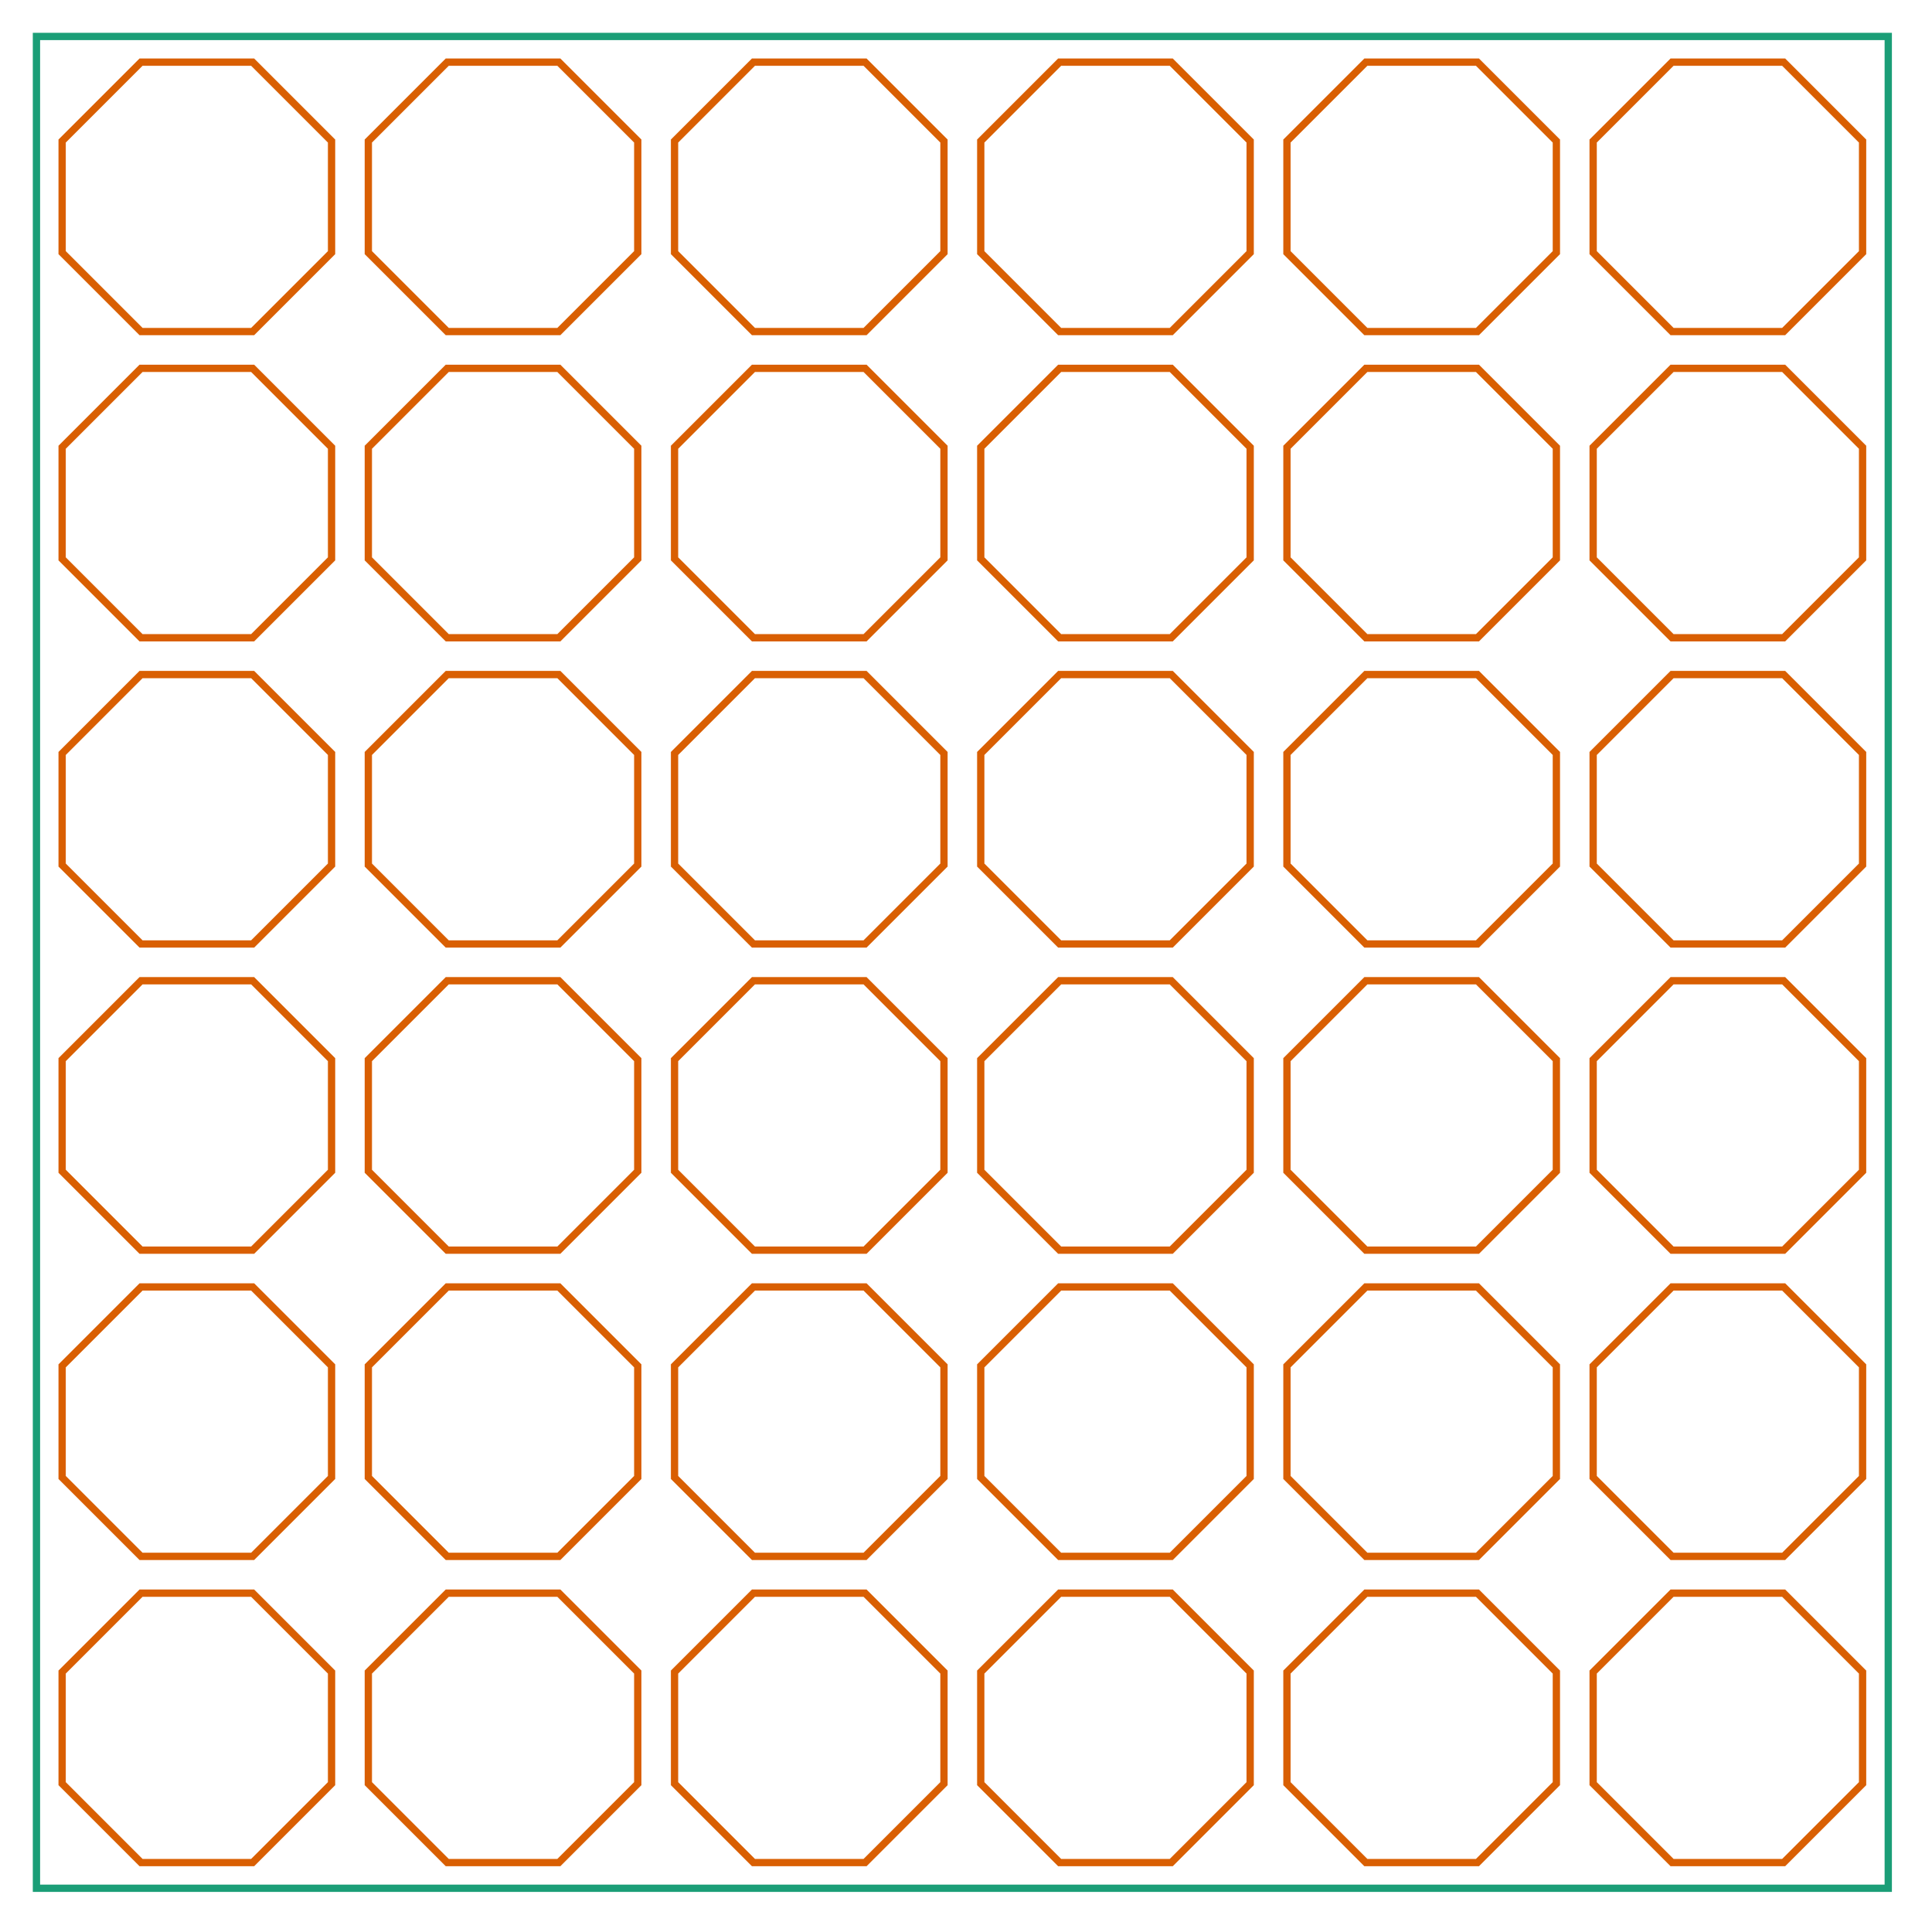
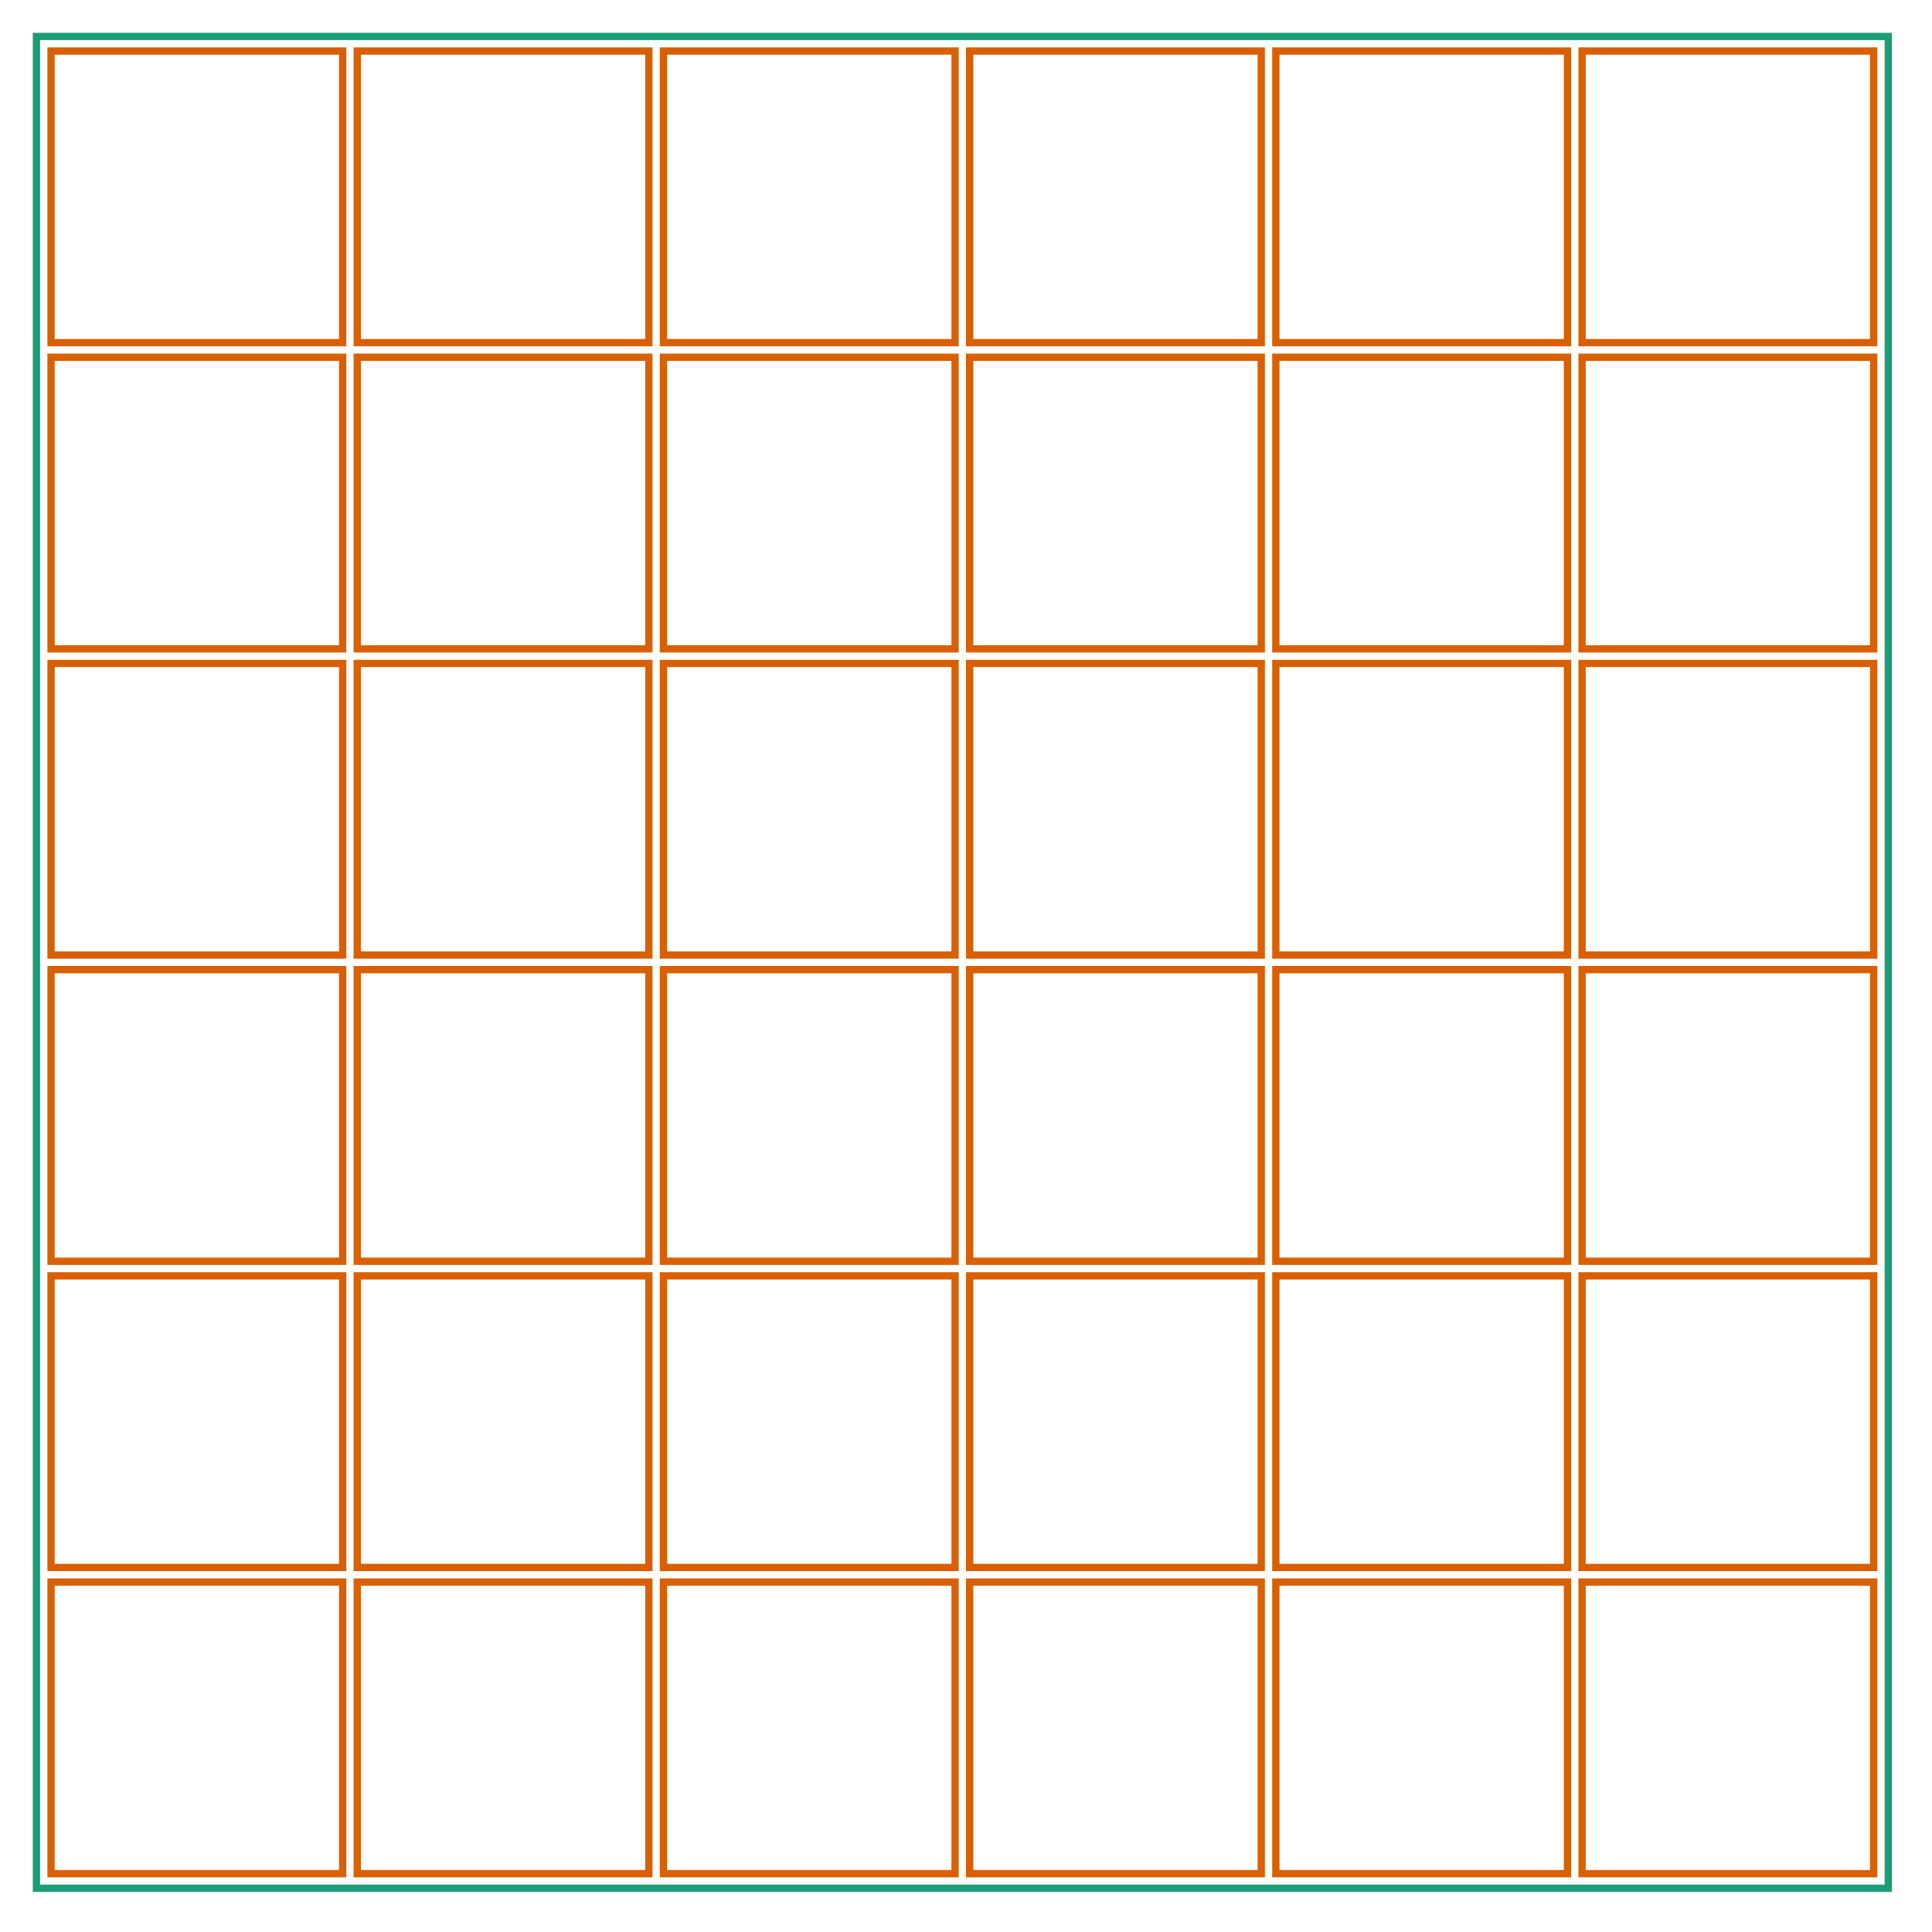
<svg xmlns="http://www.w3.org/2000/svg" width="265mm" height="265mm" viewbox="0 0 265 265">
-   <path style="fill:none;stroke:rgb(217, 95, 2);stroke-width:1mm;" d="M 924.675, 32.211 L 866.821, 32.211 L 825.911, 73.12 L 825.911, 130.974 L 866.821, 171.884 L 924.675, 171.884 L 965.585, 130.974 L 965.585, 73.12 z " />
-   <path style="fill:none;stroke:rgb(217, 95, 2);stroke-width:1mm;" d="M 765.935, 32.211 L 708.081, 32.211 L 667.171, 73.12 L 667.171, 130.974 L 708.081, 171.884 L 765.935, 171.884 L 806.844, 130.974 L 806.844, 73.12 z " />
-   <path style="fill:none;stroke:rgb(217, 95, 2);stroke-width:1mm;" d="M 607.195, 32.211 L 549.34, 32.211 L 508.431, 73.12 L 508.431, 130.974 L 549.34, 171.884 L 607.195, 171.884 L 648.104, 130.974 L 648.104, 73.12 z " />
-   <path style="fill:none;stroke:rgb(217, 95, 2);stroke-width:1mm;" d="M 448.455, 32.211 L 390.6, 32.211 L 349.691, 73.12 L 349.691, 130.974 L 390.6, 171.884 L 448.455, 171.884 L 489.364, 130.974 L 489.364, 73.12 z " />
-   <path style="fill:none;stroke:rgb(217, 95, 2);stroke-width:1mm;" d="M 289.715, 32.211 L 231.86, 32.211 L 190.951, 73.12 L 190.951, 130.974 L 231.86, 171.884 L 289.715, 171.884 L 330.624, 130.974 L 330.624, 73.12 z " />
-   <path style="fill:none;stroke:rgb(217, 95, 2);stroke-width:1mm;" d="M 130.974, 32.211 L 73.12, 32.211 L 32.211, 73.12 L 32.211, 130.974 L 73.12, 171.884 L 130.974, 171.884 L 171.884, 130.974 L 171.884, 73.12 z " />
-   <path style="fill:none;stroke:rgb(217, 95, 2);stroke-width:1mm;" d="M 924.675, 190.951 L 866.821, 190.951 L 825.911, 231.86 L 825.911, 289.715 L 866.821, 330.624 L 924.675, 330.624 L 965.585, 289.715 L 965.585, 231.86 z " />
-   <path style="fill:none;stroke:rgb(217, 95, 2);stroke-width:1mm;" d="M 765.935, 190.951 L 708.081, 190.951 L 667.171, 231.86 L 667.171, 289.715 L 708.081, 330.624 L 765.935, 330.624 L 806.844, 289.715 L 806.844, 231.86 z " />
-   <path style="fill:none;stroke:rgb(217, 95, 2);stroke-width:1mm;" d="M 607.195, 190.951 L 549.34, 190.951 L 508.431, 231.86 L 508.431, 289.715 L 549.34, 330.624 L 607.195, 330.624 L 648.104, 289.715 L 648.104, 231.86 z " />
-   <path style="fill:none;stroke:rgb(217, 95, 2);stroke-width:1mm;" d="M 448.455, 190.951 L 390.6, 190.951 L 349.691, 231.86 L 349.691, 289.715 L 390.6, 330.624 L 448.455, 330.624 L 489.364, 289.715 L 489.364, 231.86 z " />
-   <path style="fill:none;stroke:rgb(217, 95, 2);stroke-width:1mm;" d="M 289.715, 190.951 L 231.86, 190.951 L 190.951, 231.86 L 190.951, 289.715 L 231.86, 330.624 L 289.715, 330.624 L 330.624, 289.715 L 330.624, 231.86 z " />
-   <path style="fill:none;stroke:rgb(217, 95, 2);stroke-width:1mm;" d="M 130.974, 190.951 L 73.12, 190.951 L 32.211, 231.86 L 32.211, 289.715 L 73.12, 330.624 L 130.974, 330.624 L 171.884, 289.715 L 171.884, 231.86 z " />
-   <path style="fill:none;stroke:rgb(217, 95, 2);stroke-width:1mm;" d="M 924.675, 349.691 L 866.821, 349.691 L 825.911, 390.6 L 825.911, 448.455 L 866.821, 489.364 L 924.675, 489.364 L 965.585, 448.455 L 965.585, 390.6 z " />
-   <path style="fill:none;stroke:rgb(217, 95, 2);stroke-width:1mm;" d="M 765.935, 349.691 L 708.081, 349.691 L 667.171, 390.6 L 667.171, 448.455 L 708.081, 489.364 L 765.935, 489.364 L 806.844, 448.455 L 806.844, 390.6 z " />
-   <path style="fill:none;stroke:rgb(217, 95, 2);stroke-width:1mm;" d="M 607.195, 349.691 L 549.34, 349.691 L 508.431, 390.6 L 508.431, 448.455 L 549.34, 489.364 L 607.195, 489.364 L 648.104, 448.455 L 648.104, 390.6 z " />
-   <path style="fill:none;stroke:rgb(217, 95, 2);stroke-width:1mm;" d="M 448.455, 349.691 L 390.6, 349.691 L 349.691, 390.6 L 349.691, 448.455 L 390.6, 489.364 L 448.455, 489.364 L 489.364, 448.455 L 489.364, 390.6 z " />
-   <path style="fill:none;stroke:rgb(217, 95, 2);stroke-width:1mm;" d="M 289.715, 349.691 L 231.86, 349.691 L 190.951, 390.6 L 190.951, 448.455 L 231.86, 489.364 L 289.715, 489.364 L 330.624, 448.455 L 330.624, 390.6 z " />
-   <path style="fill:none;stroke:rgb(217, 95, 2);stroke-width:1mm;" d="M 130.974, 349.691 L 73.12, 349.691 L 32.211, 390.6 L 32.211, 448.455 L 73.12, 489.364 L 130.974, 489.364 L 171.884, 448.455 L 171.884, 390.6 z " />
-   <path style="fill:none;stroke:rgb(217, 95, 2);stroke-width:1mm;" d="M 924.675, 508.431 L 866.821, 508.431 L 825.911, 549.34 L 825.911, 607.195 L 866.821, 648.104 L 924.675, 648.104 L 965.585, 607.195 L 965.585, 549.34 z " />
-   <path style="fill:none;stroke:rgb(217, 95, 2);stroke-width:1mm;" d="M 765.935, 508.431 L 708.081, 508.431 L 667.171, 549.34 L 667.171, 607.195 L 708.081, 648.104 L 765.935, 648.104 L 806.844, 607.195 L 806.844, 549.34 z " />
-   <path style="fill:none;stroke:rgb(217, 95, 2);stroke-width:1mm;" d="M 607.195, 508.431 L 549.34, 508.431 L 508.431, 549.34 L 508.431, 607.195 L 549.34, 648.104 L 607.195, 648.104 L 648.104, 607.195 L 648.104, 549.34 z " />
-   <path style="fill:none;stroke:rgb(217, 95, 2);stroke-width:1mm;" d="M 448.455, 508.431 L 390.6, 508.431 L 349.691, 549.34 L 349.691, 607.195 L 390.6, 648.104 L 448.455, 648.104 L 489.364, 607.195 L 489.364, 549.34 z " />
-   <path style="fill:none;stroke:rgb(217, 95, 2);stroke-width:1mm;" d="M 289.715, 508.431 L 231.86, 508.431 L 190.951, 549.34 L 190.951, 607.195 L 231.86, 648.104 L 289.715, 648.104 L 330.624, 607.195 L 330.624, 549.34 z " />
-   <path style="fill:none;stroke:rgb(217, 95, 2);stroke-width:1mm;" d="M 130.974, 508.431 L 73.12, 508.431 L 32.211, 549.34 L 32.211, 607.195 L 73.12, 648.104 L 130.974, 648.104 L 171.884, 607.195 L 171.884, 549.34 z " />
-   <path style="fill:none;stroke:rgb(217, 95, 2);stroke-width:1mm;" d="M 924.675, 667.171 L 866.821, 667.171 L 825.911, 708.081 L 825.911, 765.935 L 866.821, 806.844 L 924.675, 806.844 L 965.585, 765.935 L 965.585, 708.081 z " />
-   <path style="fill:none;stroke:rgb(217, 95, 2);stroke-width:1mm;" d="M 765.935, 667.171 L 708.081, 667.171 L 667.171, 708.081 L 667.171, 765.935 L 708.081, 806.844 L 765.935, 806.844 L 806.844, 765.935 L 806.844, 708.081 z " />
-   <path style="fill:none;stroke:rgb(217, 95, 2);stroke-width:1mm;" d="M 607.195, 667.171 L 549.34, 667.171 L 508.431, 708.081 L 508.431, 765.935 L 549.34, 806.844 L 607.195, 806.844 L 648.104, 765.935 L 648.104, 708.081 z " />
-   <path style="fill:none;stroke:rgb(217, 95, 2);stroke-width:1mm;" d="M 448.455, 667.171 L 390.6, 667.171 L 349.691, 708.081 L 349.691, 765.935 L 390.6, 806.844 L 448.455, 806.844 L 489.364, 765.935 L 489.364, 708.081 z " />
-   <path style="fill:none;stroke:rgb(217, 95, 2);stroke-width:1mm;" d="M 289.715, 667.171 L 231.86, 667.171 L 190.951, 708.081 L 190.951, 765.935 L 231.86, 806.844 L 289.715, 806.844 L 330.624, 765.935 L 330.624, 708.081 z " />
-   <path style="fill:none;stroke:rgb(217, 95, 2);stroke-width:1mm;" d="M 130.974, 667.171 L 73.12, 667.171 L 32.211, 708.081 L 32.211, 765.935 L 73.12, 806.844 L 130.974, 806.844 L 171.884, 765.935 L 171.884, 708.081 z " />
-   <path style="fill:none;stroke:rgb(217, 95, 2);stroke-width:1mm;" d="M 924.675, 825.911 L 866.821, 825.911 L 825.911, 866.821 L 825.911, 924.675 L 866.821, 965.585 L 924.675, 965.585 L 965.585, 924.675 L 965.585, 866.821 z " />
-   <path style="fill:none;stroke:rgb(217, 95, 2);stroke-width:1mm;" d="M 765.935, 825.911 L 708.081, 825.911 L 667.171, 866.821 L 667.171, 924.675 L 708.081, 965.585 L 765.935, 965.585 L 806.844, 924.675 L 806.844, 866.821 z " />
-   <path style="fill:none;stroke:rgb(217, 95, 2);stroke-width:1mm;" d="M 607.195, 825.911 L 549.34, 825.911 L 508.431, 866.821 L 508.431, 924.675 L 549.34, 965.585 L 607.195, 965.585 L 648.104, 924.675 L 648.104, 866.821 z " />
-   <path style="fill:none;stroke:rgb(217, 95, 2);stroke-width:1mm;" d="M 448.455, 825.911 L 390.6, 825.911 L 349.691, 866.821 L 349.691, 924.675 L 390.6, 965.585 L 448.455, 965.585 L 489.364, 924.675 L 489.364, 866.821 z " />
-   <path style="fill:none;stroke:rgb(217, 95, 2);stroke-width:1mm;" d="M 289.715, 825.911 L 231.86, 825.911 L 190.951, 866.821 L 190.951, 924.675 L 231.86, 965.585 L 289.715, 965.585 L 330.624, 924.675 L 330.624, 866.821 z " />
-   <path style="fill:none;stroke:rgb(217, 95, 2);stroke-width:1mm;" d="M 130.974, 825.911 L 73.12, 825.911 L 32.211, 866.821 L 32.211, 924.675 L 73.12, 965.585 L 130.974, 965.585 L 171.884, 924.675 L 171.884, 866.821 z " />
+   <path style="fill:none;stroke:rgb(217, 95, 2);stroke-width:1mm;" d="M 971.339, 26.457 L 820.157, 26.457 L 820.157, 177.638 L 971.339, 177.638 z " />
+   <path style="fill:none;stroke:rgb(217, 95, 2);stroke-width:1mm;" d="M 812.598, 26.457 L 661.417, 26.457 L 661.417, 177.638 L 812.598, 177.638 z " />
+   <path style="fill:none;stroke:rgb(217, 95, 2);stroke-width:1mm;" d="M 653.858, 26.457 L 502.677, 26.457 L 502.677, 177.638 L 653.858, 177.638 z " />
+   <path style="fill:none;stroke:rgb(217, 95, 2);stroke-width:1mm;" d="M 495.118, 26.457 L 343.937, 26.457 L 343.937, 177.638 L 495.118, 177.638 z " />
+   <path style="fill:none;stroke:rgb(217, 95, 2);stroke-width:1mm;" d="M 336.378, 26.457 L 185.197, 26.457 L 185.197, 177.638 L 336.378, 177.638 z " />
+   <path style="fill:none;stroke:rgb(217, 95, 2);stroke-width:1mm;" d="M 177.638, 26.457 L 26.457, 26.457 L 26.457, 177.638 L 177.638, 177.638 z " />
+   <path style="fill:none;stroke:rgb(217, 95, 2);stroke-width:1mm;" d="M 971.339, 185.197 L 820.157, 185.197 L 820.157, 336.378 L 971.339, 336.378 z " />
+   <path style="fill:none;stroke:rgb(217, 95, 2);stroke-width:1mm;" d="M 812.598, 185.197 L 661.417, 185.197 L 661.417, 336.378 L 812.598, 336.378 z " />
+   <path style="fill:none;stroke:rgb(217, 95, 2);stroke-width:1mm;" d="M 653.858, 185.197 L 502.677, 185.197 L 502.677, 336.378 L 653.858, 336.378 z " />
+   <path style="fill:none;stroke:rgb(217, 95, 2);stroke-width:1mm;" d="M 495.118, 185.197 L 343.937, 185.197 L 343.937, 336.378 L 495.118, 336.378 z " />
+   <path style="fill:none;stroke:rgb(217, 95, 2);stroke-width:1mm;" d="M 336.378, 185.197 L 185.197, 185.197 L 185.197, 336.378 L 336.378, 336.378 z " />
+   <path style="fill:none;stroke:rgb(217, 95, 2);stroke-width:1mm;" d="M 177.638, 185.197 L 26.457, 185.197 L 26.457, 336.378 L 177.638, 336.378 z " />
+   <path style="fill:none;stroke:rgb(217, 95, 2);stroke-width:1mm;" d="M 971.339, 343.937 L 820.157, 343.937 L 820.157, 495.118 L 971.339, 495.118 z " />
+   <path style="fill:none;stroke:rgb(217, 95, 2);stroke-width:1mm;" d="M 812.598, 343.937 L 661.417, 343.937 L 661.417, 495.118 L 812.598, 495.118 z " />
+   <path style="fill:none;stroke:rgb(217, 95, 2);stroke-width:1mm;" d="M 653.858, 343.937 L 502.677, 343.937 L 502.677, 495.118 L 653.858, 495.118 z " />
+   <path style="fill:none;stroke:rgb(217, 95, 2);stroke-width:1mm;" d="M 495.118, 343.937 L 343.937, 343.937 L 343.937, 495.118 L 495.118, 495.118 z " />
+   <path style="fill:none;stroke:rgb(217, 95, 2);stroke-width:1mm;" d="M 336.378, 343.937 L 185.197, 343.937 L 185.197, 495.118 L 336.378, 495.118 z " />
+   <path style="fill:none;stroke:rgb(217, 95, 2);stroke-width:1mm;" d="M 177.638, 343.937 L 26.457, 343.937 L 26.457, 495.118 L 177.638, 495.118 z " />
+   <path style="fill:none;stroke:rgb(217, 95, 2);stroke-width:1mm;" d="M 971.339, 502.677 L 820.157, 502.677 L 820.157, 653.858 L 971.339, 653.858 z " />
+   <path style="fill:none;stroke:rgb(217, 95, 2);stroke-width:1mm;" d="M 812.598, 502.677 L 661.417, 502.677 L 661.417, 653.858 L 812.598, 653.858 z " />
+   <path style="fill:none;stroke:rgb(217, 95, 2);stroke-width:1mm;" d="M 653.858, 502.677 L 502.677, 502.677 L 502.677, 653.858 L 653.858, 653.858 z " />
+   <path style="fill:none;stroke:rgb(217, 95, 2);stroke-width:1mm;" d="M 495.118, 502.677 L 343.937, 502.677 L 343.937, 653.858 L 495.118, 653.858 z " />
+   <path style="fill:none;stroke:rgb(217, 95, 2);stroke-width:1mm;" d="M 336.378, 502.677 L 185.197, 502.677 L 185.197, 653.858 L 336.378, 653.858 z " />
+   <path style="fill:none;stroke:rgb(217, 95, 2);stroke-width:1mm;" d="M 177.638, 502.677 L 26.457, 502.677 L 26.457, 653.858 L 177.638, 653.858 z " />
+   <path style="fill:none;stroke:rgb(217, 95, 2);stroke-width:1mm;" d="M 971.339, 661.417 L 820.157, 661.417 L 820.157, 812.598 L 971.339, 812.598 z " />
+   <path style="fill:none;stroke:rgb(217, 95, 2);stroke-width:1mm;" d="M 812.598, 661.417 L 661.417, 661.417 L 661.417, 812.598 L 812.598, 812.598 z " />
+   <path style="fill:none;stroke:rgb(217, 95, 2);stroke-width:1mm;" d="M 653.858, 661.417 L 502.677, 661.417 L 502.677, 812.598 L 653.858, 812.598 z " />
+   <path style="fill:none;stroke:rgb(217, 95, 2);stroke-width:1mm;" d="M 495.118, 661.417 L 343.937, 661.417 L 343.937, 812.598 L 495.118, 812.598 z " />
+   <path style="fill:none;stroke:rgb(217, 95, 2);stroke-width:1mm;" d="M 336.378, 661.417 L 185.197, 661.417 L 185.197, 812.598 L 336.378, 812.598 z " />
+   <path style="fill:none;stroke:rgb(217, 95, 2);stroke-width:1mm;" d="M 177.638, 661.417 L 26.457, 661.417 L 26.457, 812.598 L 177.638, 812.598 z " />
+   <path style="fill:none;stroke:rgb(217, 95, 2);stroke-width:1mm;" d="M 971.339, 820.157 L 820.157, 820.157 L 820.157, 971.339 L 971.339, 971.339 z " />
+   <path style="fill:none;stroke:rgb(217, 95, 2);stroke-width:1mm;" d="M 812.598, 820.157 L 661.417, 820.157 L 661.417, 971.339 L 812.598, 971.339 z " />
+   <path style="fill:none;stroke:rgb(217, 95, 2);stroke-width:1mm;" d="M 653.858, 820.157 L 502.677, 820.157 L 502.677, 971.339 L 653.858, 971.339 z " />
+   <path style="fill:none;stroke:rgb(217, 95, 2);stroke-width:1mm;" d="M 495.118, 820.157 L 343.937, 820.157 L 343.937, 971.339 L 495.118, 971.339 z " />
+   <path style="fill:none;stroke:rgb(217, 95, 2);stroke-width:1mm;" d="M 336.378, 820.157 L 185.197, 820.157 L 185.197, 971.339 L 336.378, 971.339 z " />
+   <path style="fill:none;stroke:rgb(217, 95, 2);stroke-width:1mm;" d="M 177.638, 820.157 L 26.457, 820.157 L 26.457, 971.339 L 177.638, 971.339 z " />
  <path style="fill:none;stroke:rgb(27, 158, 119);stroke-width:1mm;" d="M 978.898, 978.898 L 18.898, 978.898 L 18.898, 18.898 L 978.898, 18.898 z " />
</svg>
